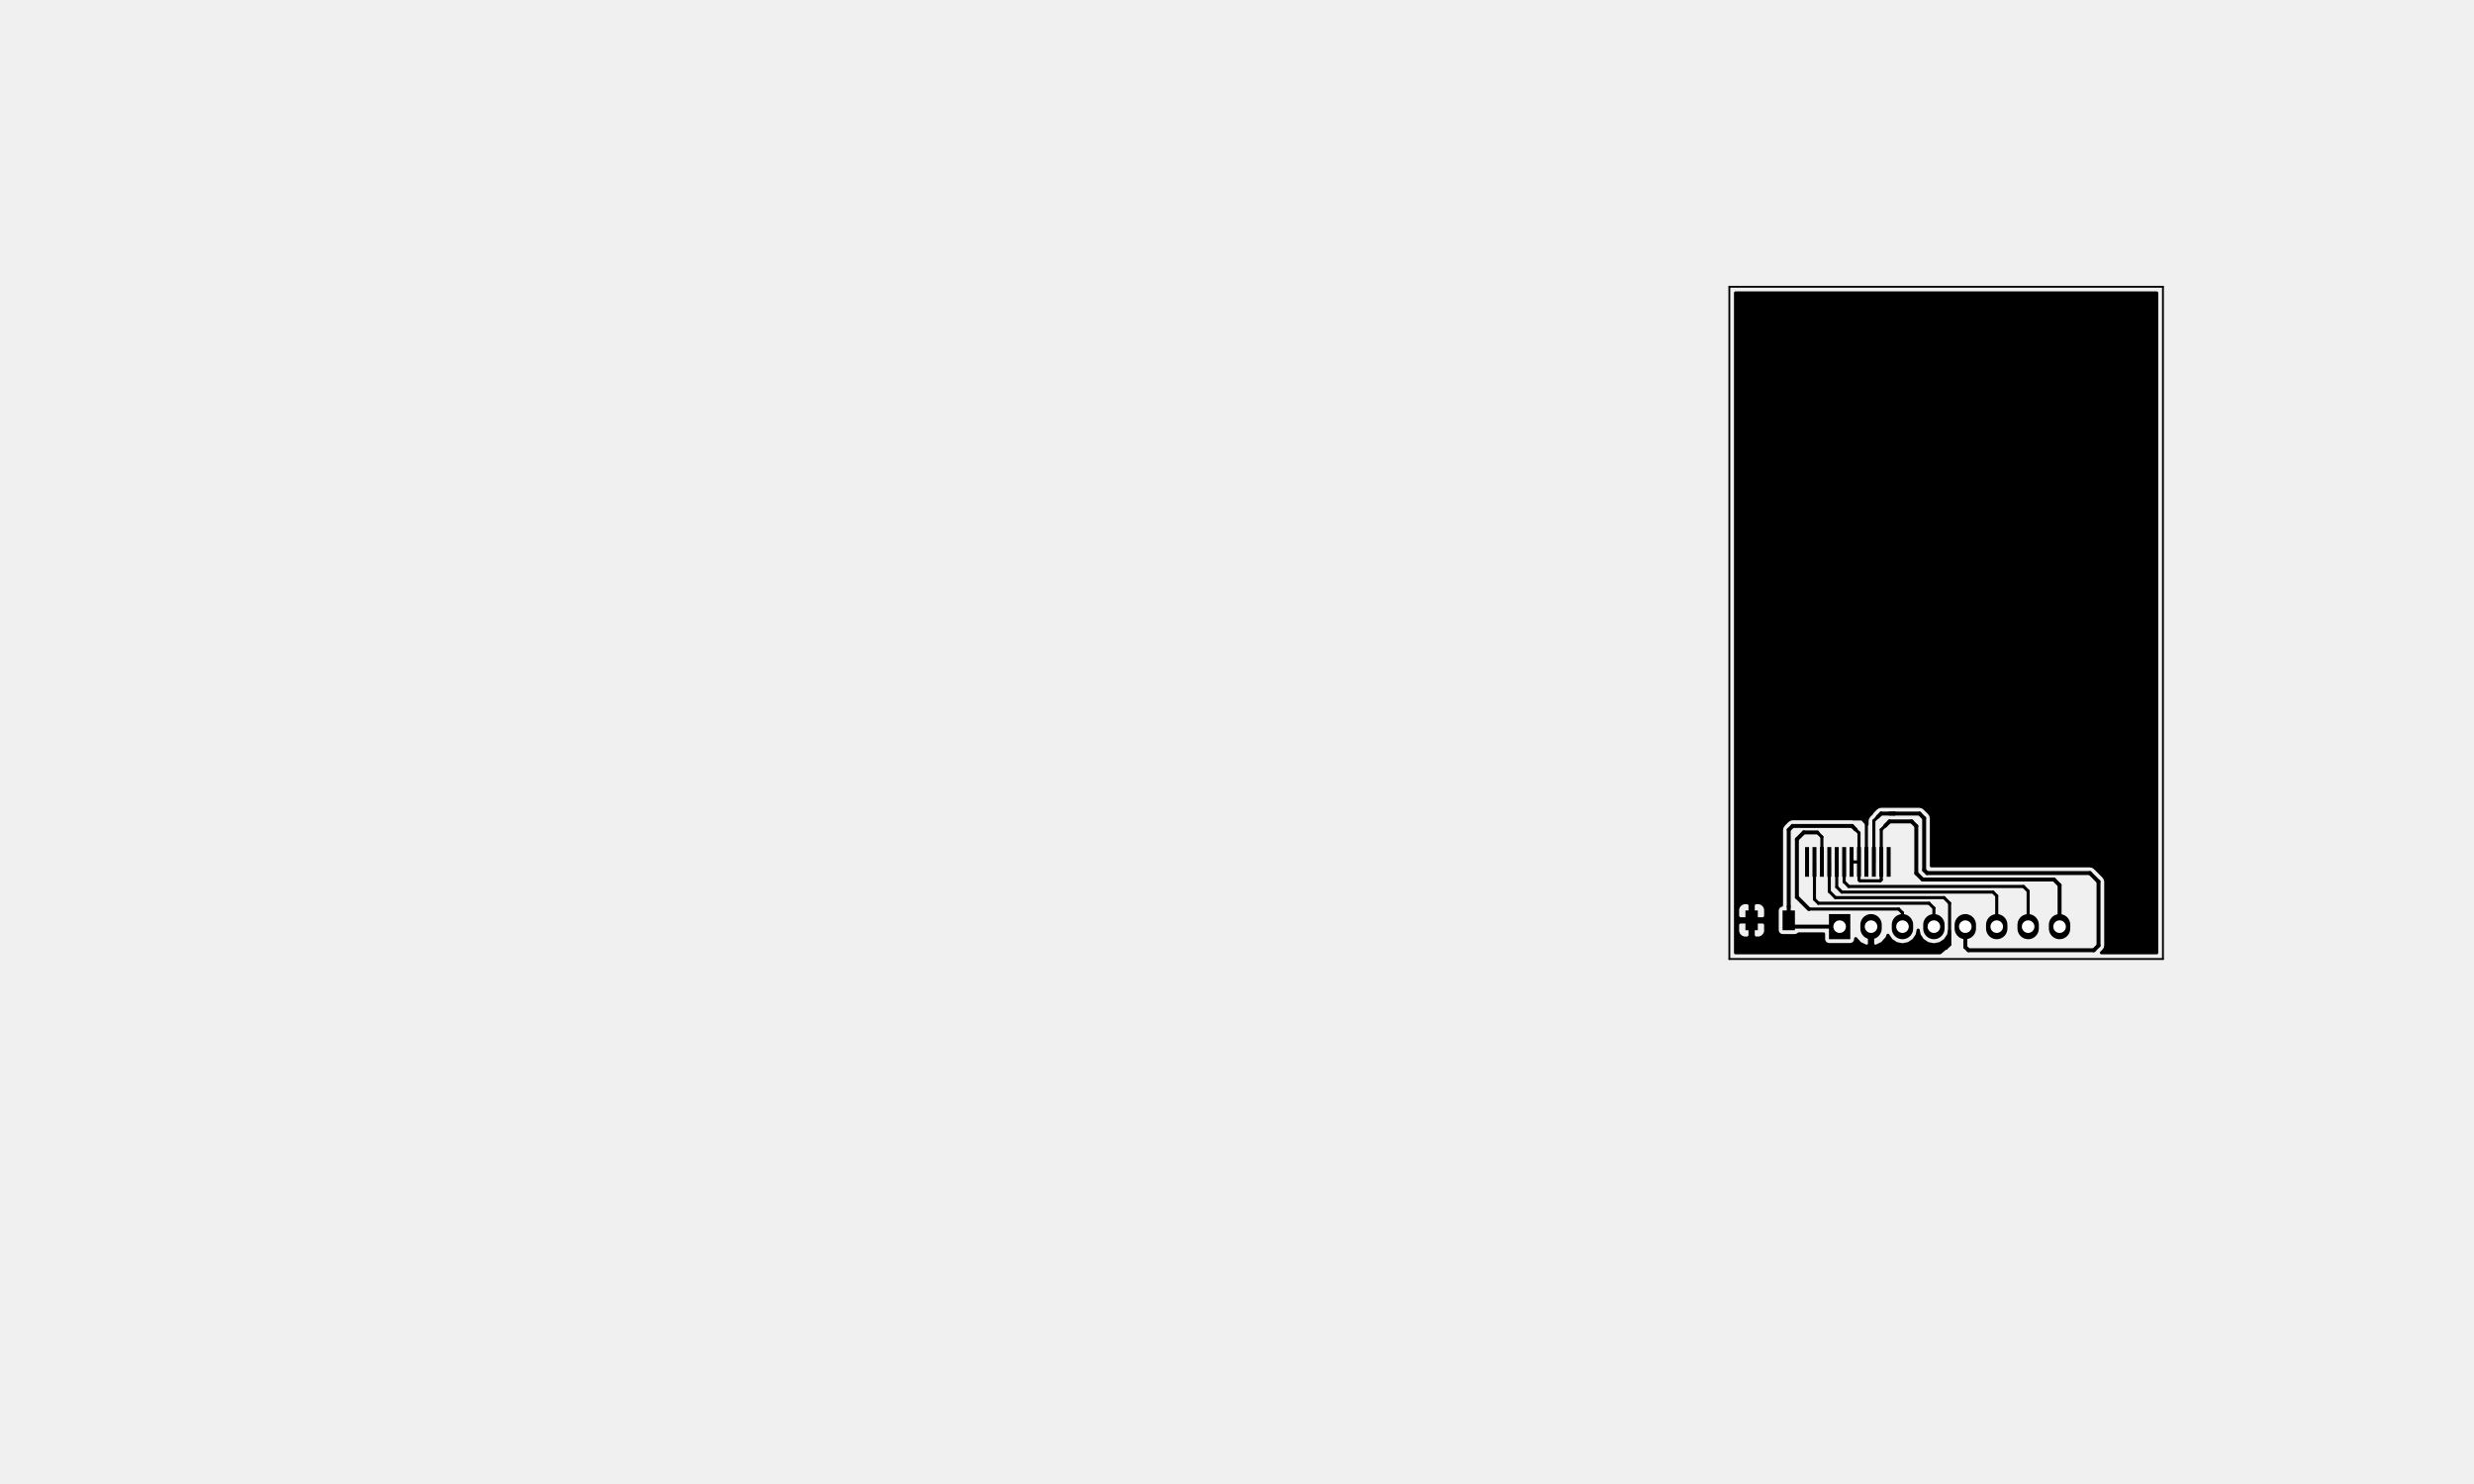
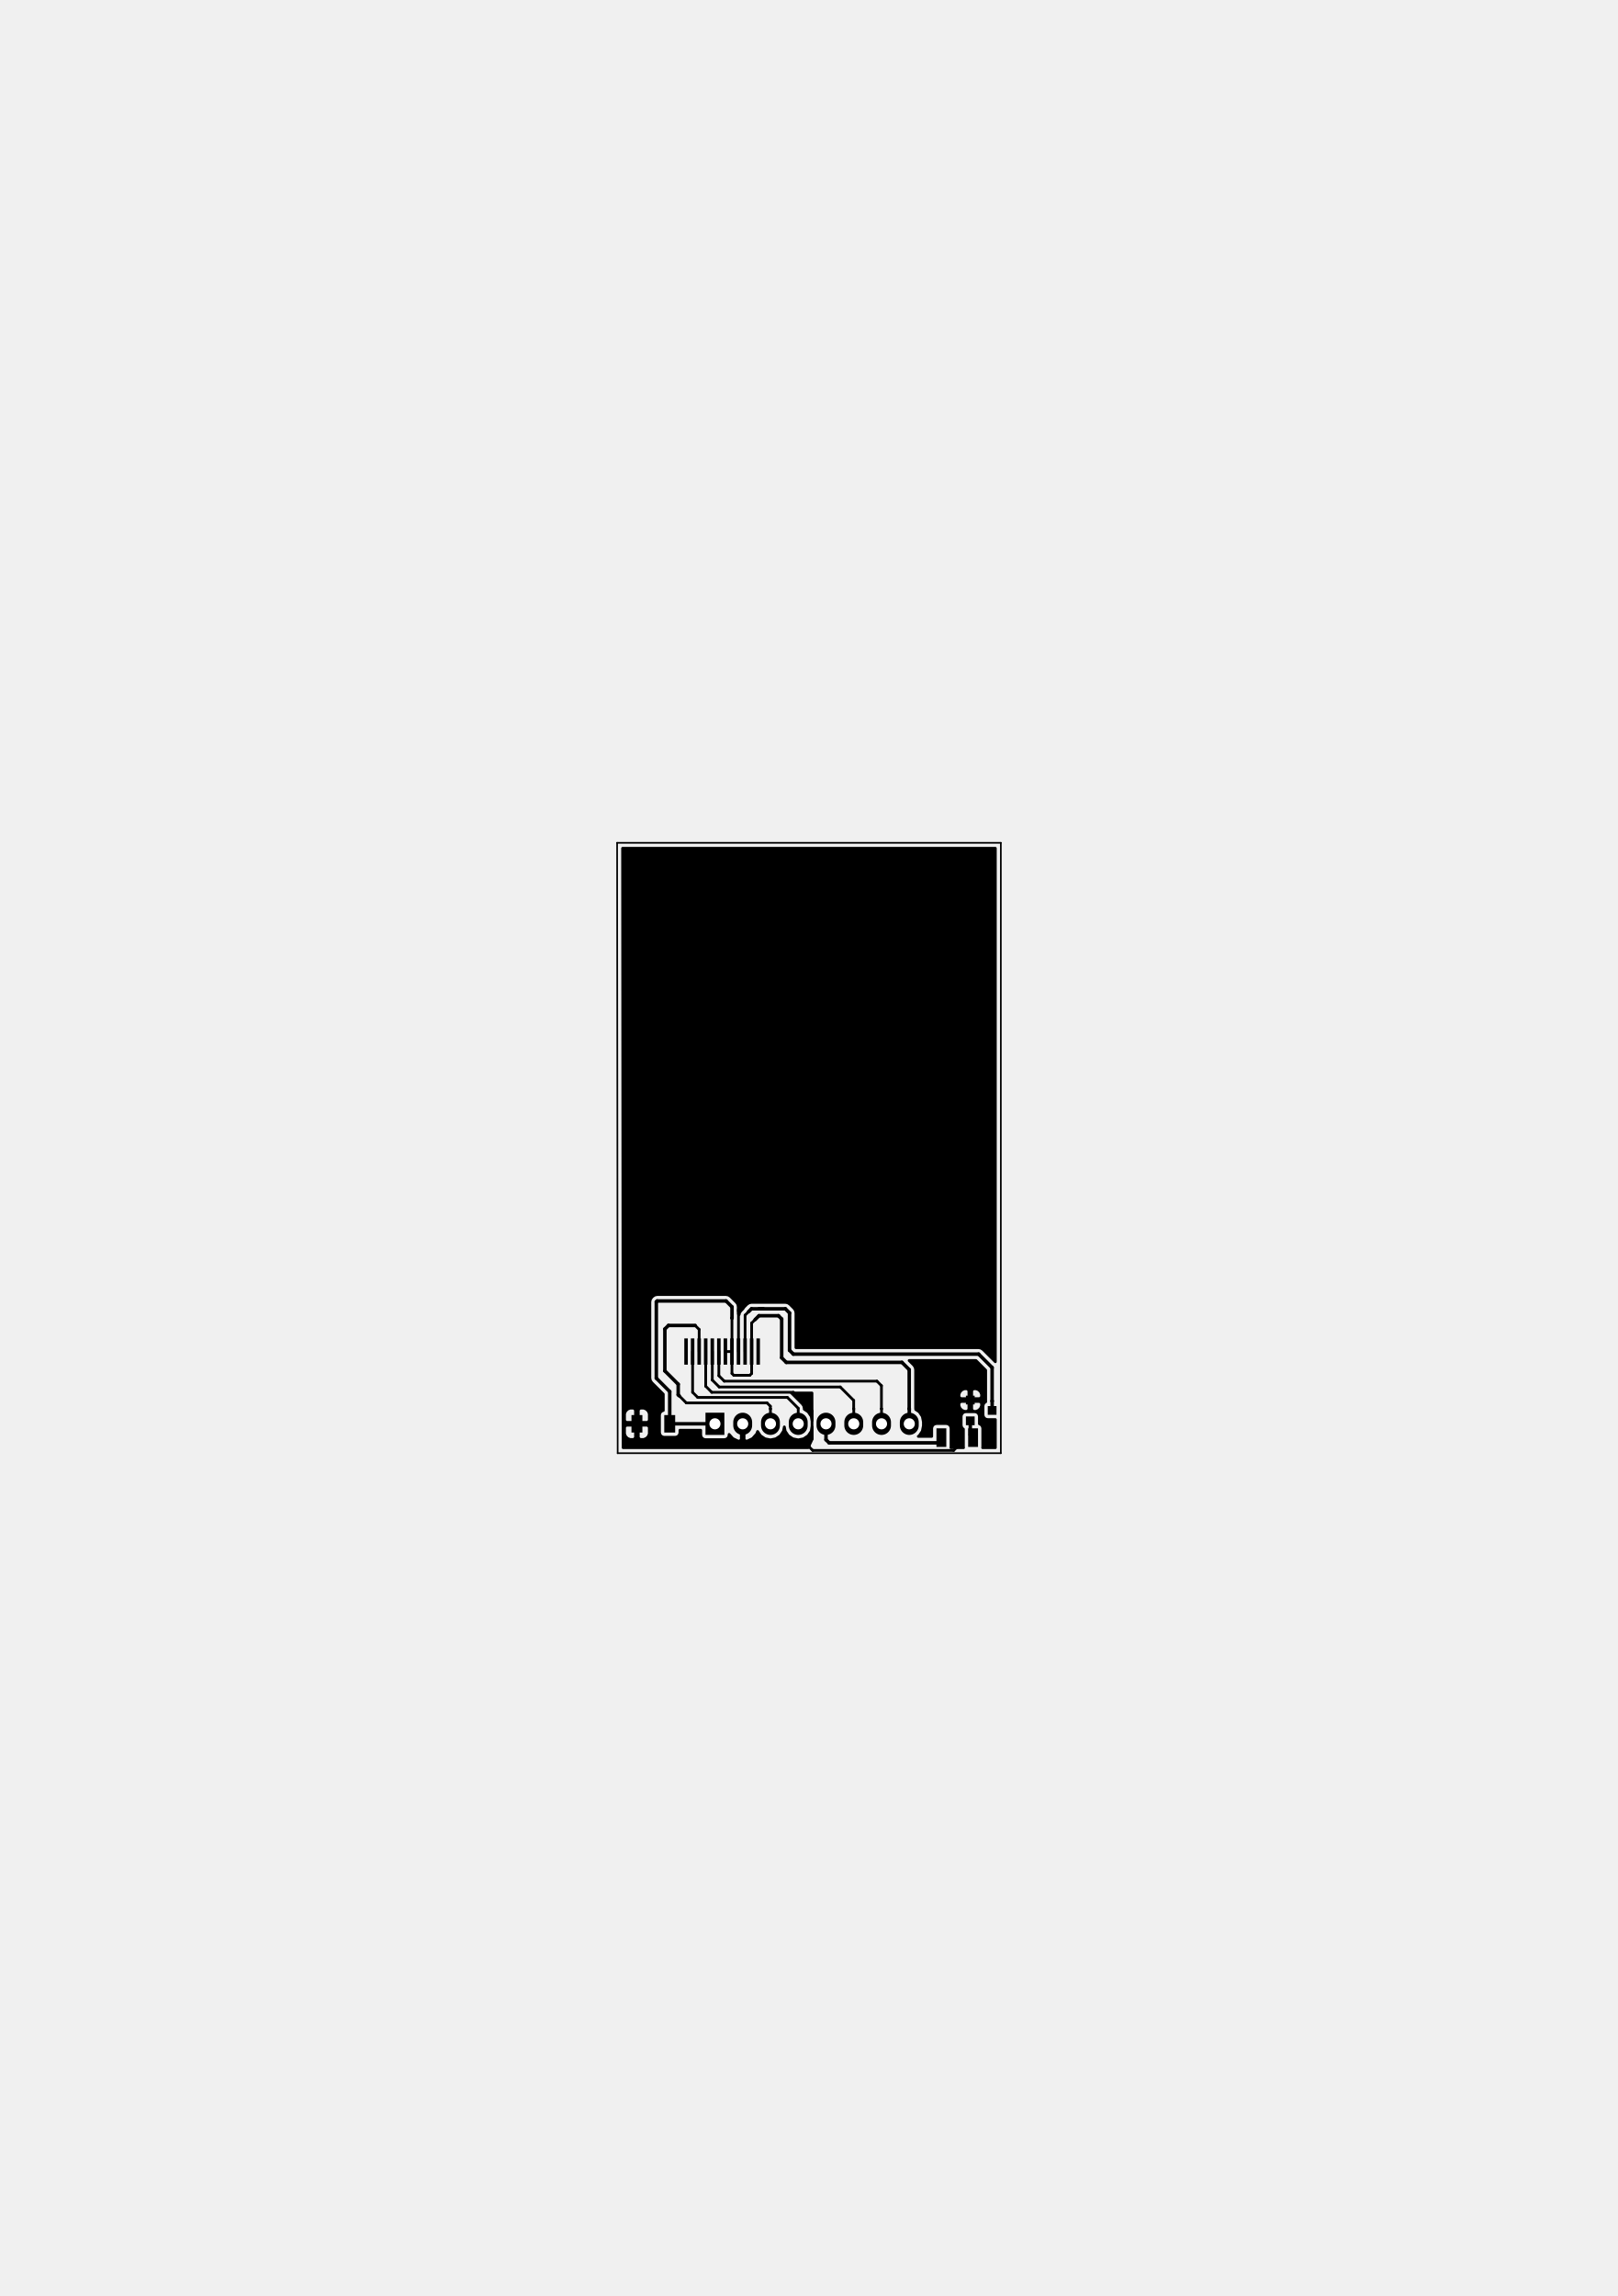
- <svg xmlns="http://www.w3.org/2000/svg" version="1.1" width="20cm" height="11.999cm" viewBox="0 0 78740 47240 ">
-   <g style="fill:#000000; fill-opacity:1;stroke:#000000; stroke-opacity:1; stroke-linecap:round; stroke-linejoin:round; " transform="translate(0 0) scale(1 1)">
- </g>
-   <g style="fill:#000000; fill-opacity:0.0;  stroke:#000000; stroke-width:-0; stroke-opacity:1;  stroke-linecap:round; stroke-linejoin:round;">
- </g>
-   <g style="fill:#000000; fill-opacity:0.0;  stroke:#000000; stroke-width:59.055; stroke-opacity:1;  stroke-linecap:round; stroke-linejoin:round;">
-     <path d="M55040 9130 L55040 30530 " />
-     <path d="M68840 9130 L55040 9130 " />
-     <path d="M68840 30530 L68840 9130 " />
-     <path d="M55040 30530 L68840 30530 " />
-   </g>
-   <g style="fill:#000000; fill-opacity:0.0;  stroke:#000000; stroke-width:0; stroke-opacity:1;  stroke-linecap:round; stroke-linejoin:round;">
- </g>
-   <g style="fill:#000000; fill-opacity:1.0;  stroke:#000000; stroke-width:0; stroke-opacity:1;  stroke-linecap:round; stroke-linejoin:round;">
-     <polyline style="fill-rule:evenodd;" points="57450,26967 57450,27912 57576,27912 57576,26967 57450,26967 " />
-     <polyline style="fill-rule:evenodd;" points="57686,26967 57686,27912 57812,27912 57812,26967 57686,26967 " />
-     <polyline style="fill-rule:evenodd;" points="57922,26967 57922,27912 58048,27912 58048,26967 57922,26967 " />
-     <polyline style="fill-rule:evenodd;" points="58158,26967 58158,27912 58284,27912 58284,26967 58158,26967 " />
-     <polyline style="fill-rule:evenodd;" points="58395,26967 58395,27912 58521,27912 58521,26967 58395,26967 " />
-     <polyline style="fill-rule:evenodd;" points="58631,26967 58631,27912 58757,27912 58757,26967 58631,26967 " />
-     <polyline style="fill-rule:evenodd;" points="58867,26967 58867,27912 58993,27912 58993,26967 58867,26967 " />
-     <polyline style="fill-rule:evenodd;" points="59103,26967 59103,27912 59229,27912 59229,26967 59103,26967 " />
-     <polyline style="fill-rule:evenodd;" points="59339,26967 59339,27912 59465,27912 59465,26967 59339,26967 " />
-     <polyline style="fill-rule:evenodd;" points="59576,26967 59576,27912 59702,27912 59702,26967 59576,26967 " />
-     <polyline style="fill-rule:evenodd;" points="59812,26967 59812,27912 59938,27912 59938,26967 59812,26967 " />
-     <polyline style="fill-rule:evenodd;" points="60048,26967 60048,27912 60174,27912 60174,26967 60048,26967 " />
-     <polyline style="fill-rule:evenodd;" points="57127,29614 57127,28985 56733,28985 56733,29614 57127,29614 " />
-     <polyline style="fill-rule:evenodd;" points="55946,29614 55946,28985 55552,28985 55552,29614 55946,29614 " />
-     <polyline style="fill-rule:evenodd;" points="58210,29900 58890,29900 58890,29100 58210,29100 58210,29900 " />
-   </g>
-   <g style="fill:#000000; fill-opacity:1.0;  stroke:#000000; stroke-width:680; stroke-opacity:1;  stroke-linecap:round; stroke-linejoin:round;">
- </g>
-   <g style="fill:#000000; fill-opacity:0.0;  stroke:#000000; stroke-width:680; stroke-opacity:1;  stroke-linecap:round; stroke-linejoin:round;">
-     <path d="M59550 29560 L59550 29440 " />
-     <path d="M60550 29560 L60550 29440 " />
-     <path d="M61550 29560 L61550 29440 " />
-     <path d="M62550 29560 L62550 29440 " />
-     <path d="M63550 29560 L63550 29440 " />
-     <path d="M64550 29560 L64550 29440 " />
-     <path d="M65550 29560 L65550 29440 " />
-   </g>
-   <g style="fill:#000000; fill-opacity:0.0;  stroke:#000000; stroke-width:98.425; stroke-opacity:1;  stroke-linecap:round; stroke-linejoin:round;">
-     <path d="M58930 27440 L59166 27440 " />
-     <path d="M59166 27440 L59166 28010 " />
-     <path d="M59166 28010 L59196 28040 " />
-     <path d="M59196 28040 L59845 28040 " />
-     <path d="M59845 28040 L59875 28010 " />
-     <path d="M59875 28010 L59875 27440 " />
-     <path d="M59166 27440 L59166 26516 " />
-     <path d="M59166 26516 L59056 26406 " />
-     <path d="M59875 27440 L59875 26414 " />
-     <path d="M59875 26414 L60001 26288 " />
-   </g>
-   <g style="fill:#000000; fill-opacity:0.0;  stroke:#000000; stroke-width:125.984; stroke-opacity:1;  stroke-linecap:round; stroke-linejoin:round;">
-     <path d="M58945 26295 L57054 26295 " />
-     <path d="M59056 26406 L58945 26295 " />
-     <path d="M57054 26295 L56930 26419 " />
-     <path d="M56930 26419 L56930 28859 " />
-     <path d="M56930 28859 L56930 29300 " />
-     <path d="M58550 29500 L56950 29500 " />
-     <path d="M56950 29500 L56930 29480 " />
-     <path d="M56930 29480 L56930 29300 " />
-     <path d="M56930 29300 L56930 29300 " />
-     <path d="M65550 29500 L65550 28180 " />
-     <path d="M65550 28180 L65370 28000 " />
-     <path d="M65370 28000 L61190 28000 " />
-     <path d="M60990 26300 L60840 26150 " />
-     <path d="M61190 28000 L60990 27800 " />
-     <path d="M60990 27800 L60990 26300 " />
-     <path d="M60840 26150 L60140 26150 " />
-     <path d="M60140 26150 L60001 26288 " />
-   </g>
-   <g style="fill:#000000; fill-opacity:0.0;  stroke:#000000; stroke-width:98.425; stroke-opacity:1;  stroke-linecap:round; stroke-linejoin:round;">
-     <path d="M58221 27440 L58221 28381 " />
-     <path d="M61872 28577 L62050 28755 " />
-     <path d="M58221 28381 L58417 28577 " />
-     <path d="M58417 28577 L61872 28577 " />
-     <path d="M62050 28755 L62050 30070 " />
-     <path d="M62050 30070 L61940 30180 " />
-     <path d="M61940 30180 L61500 30180 " />
-     <path d="M59402 26132 L59190 25920 " />
-     <path d="M59402 27440 L59402 26132 " />
-     <path d="M57749 27440 L57749 28629 " />
-     <path d="M57749 28629 L57875 28755 " />
-     <path d="M57875 28755 L61395 28755 " />
-     <path d="M61550 28910 L61550 29500 " />
-     <path d="M61395 28755 L61550 28910 " />
-   </g>
-   <g style="fill:#000000; fill-opacity:0.0;  stroke:#000000; stroke-width:125.984; stroke-opacity:1;  stroke-linecap:round; stroke-linejoin:round;">
-     <path d="M57570 28940 L57190 28560 " />
-     <path d="M57190 28560 L57190 26720 " />
-     <path d="M57190 26720 L57410 26500 " />
-     <path d="M57410 26500 L57840 26500 " />
-   </g>
-   <g style="fill:#000000; fill-opacity:0.0;  stroke:#000000; stroke-width:98.425; stroke-opacity:1;  stroke-linecap:round; stroke-linejoin:round;">
-     <path d="M57985 27440 L57985 26645 " />
-     <path d="M57985 26645 L57840 26500 " />
-     <path d="M60550 29500 L60550 29060 " />
-     <path d="M60550 29060 L60430 28940 " />
-     <path d="M60430 28940 L57570 28940 " />
-     <path d="M58458 27440 L58458 28238 " />
-     <path d="M58458 28238 L58620 28400 " />
-     <path d="M63550 28520 L63550 29500 " />
-     <path d="M58620 28400 L63430 28400 " />
-     <path d="M63430 28400 L63550 28520 " />
-     <path d="M58694 27440 L58694 28074 " />
-     <path d="M58694 28074 L58842 28222 " />
-     <path d="M58842 28222 L64402 28222 " />
-     <path d="M64402 28222 L64550 28370 " />
-     <path d="M64550 28370 L64550 29500 " />
-     <path d="M59639 27440 L59639 26130 " />
-     <path d="M59639 26130 L59765 26004 " />
-   </g>
-   <g style="fill:#000000; fill-opacity:0.0;  stroke:#000000; stroke-width:125.984; stroke-opacity:1;  stroke-linecap:round; stroke-linejoin:round;">
-     <path d="M62550 29500 L62550 30150 " />
-     <path d="M61240 27700 L61240 26050 " />
-     <path d="M62550 30150 L62650 30250 " />
-     <path d="M66790 28070 L66515 27795 " />
-     <path d="M62650 30250 L66640 30250 " />
-     <path d="M66790 30100 L66790 28070 " />
-     <path d="M66640 30250 L66790 30100 " />
-     <path d="M61090 25900 L60290 25900 " />
-     <path d="M66515 27795 L61335 27795 " />
-     <path d="M61335 27795 L61240 27700 " />
-     <path d="M61240 26050 L61090 25900 " />
-     <path d="M59870 25900 L60290 25900 " />
-     <path d="M59765 26004 L59870 25900 " />
-     <path d="M60290 25900 L60140 25900 " />
-   </g>
-   <g style="fill:#000000; fill-opacity:1.0;  stroke:#000000; stroke-width:100; stroke-opacity:1;  stroke-linecap:round; stroke-linejoin:round;">
-     <polyline style="fill-rule:evenodd;" points="55237,30332 61743,30332 62049,30076 62045,29634 62019,29765 61909,29930 61744,30040 61550,30079 61355,30040 61190,29930 61080,29765 61050,29611 61019,29765 60909,29930 60744,30040 60550,30079 60355,30040 60190,29930 60087,29776 60058,29859 59905,30031 59697,30131 59691,30132 59600,30085 59600,29550 59607,29550 59607,29450 59600,29450 59600,29442 59500,29442 59500,29450 59492,29450 59492,29550 59500,29550 59500,30085 59408,30132 59402,30131 59194,30031 59061,29882 59061,29900 59049,29962 59012,30019 58956,30057 58890,30071 58210,30071 58147,30059 58090,30022 58052,29966 58038,29900 58038,29731 57252,29731 57250,29734 57194,29772 57127,29786 56733,29786 56671,29774 56614,29737 56575,29681 56562,29614 56562,29412 56196,29412 56196,29664 56158,29756 56087,29826 55996,29864 55861,29864 55799,29802 55799,29350 55699,29350 55699,29802 55636,29864 55502,29864 55410,29826 55340,29756 55302,29664 55302,29412 55365,29350 55699,29350 55799,29350 56133,29350 56196,29412 56562,29412 56562,28985 56571,28935 56196,28935 56196,29187 56133,29250 55799,29250 55799,28797 55699,28797 55699,29250 55365,29250 55302,29187 55302,28935 55340,28843 55410,28773 55502,28735 55636,28735 55699,28797 55799,28797 55861,28735 55996,28735 56087,28773 56158,28843 56196,28935 56571,28935 56574,28922 56610,28865 56667,28827 56699,28820 56699,26419 56699,26419 56717,26331 56725,26318 56767,26256 56767,26256 56891,26131 56966,26081 57054,26064 58945,26064 58974,26070 59244,26070 59264,26074 59280,26086 59421,26239 59421,26130 59438,26047 59485,25977 59562,25900 59601,25841 59706,25736 59781,25686 59870,25668 61090,25668 61178,25686 61253,25736 61253,25736 61403,25886 61453,25961 61471,26050 61471,27564 66515,27564 66515,27564 66603,27581 66678,27631 66953,27906 67003,27981 67021,28070 67021,30100 67003,30188 66953,30263 66884,30332 68642,30332 68642,9327 55237,9327 55237,30332 " />
-   </g>
-   <g style="fill:#FFFFFF; fill-opacity:1.0;  stroke:#FFFFFF; stroke-width:100; stroke-opacity:1;  stroke-linecap:round; stroke-linejoin:round;">
- </g>
-   <g style="fill:#FFFFFF; fill-opacity:1.0;  stroke:#FFFFFF; stroke-width:0; stroke-opacity:1;  stroke-linecap:round; stroke-linejoin:round;">
-     <circle cx="58550" cy="29500" r="200" />
-   </g>
-   <g style="fill:#FFFFFF; fill-opacity:1.0;  stroke:#FFFFFF; stroke-width:39.37; stroke-opacity:1;  stroke-linecap:round; stroke-linejoin:round;">
- </g>
-   <g style="fill:#FFFFFF; fill-opacity:1.0;  stroke:#FFFFFF; stroke-width:0; stroke-opacity:1;  stroke-linecap:round; stroke-linejoin:round;">
-     <circle cx="59550" cy="29500" r="200" />
-   </g>
-   <g style="fill:#FFFFFF; fill-opacity:1.0;  stroke:#FFFFFF; stroke-width:39.37; stroke-opacity:1;  stroke-linecap:round; stroke-linejoin:round;">
- </g>
-   <g style="fill:#FFFFFF; fill-opacity:1.0;  stroke:#FFFFFF; stroke-width:0; stroke-opacity:1;  stroke-linecap:round; stroke-linejoin:round;">
-     <circle cx="60550" cy="29500" r="200" />
-   </g>
-   <g style="fill:#FFFFFF; fill-opacity:1.0;  stroke:#FFFFFF; stroke-width:39.37; stroke-opacity:1;  stroke-linecap:round; stroke-linejoin:round;">
- </g>
-   <g style="fill:#FFFFFF; fill-opacity:1.0;  stroke:#FFFFFF; stroke-width:0; stroke-opacity:1;  stroke-linecap:round; stroke-linejoin:round;">
-     <circle cx="61550" cy="29500" r="200" />
-   </g>
-   <g style="fill:#FFFFFF; fill-opacity:1.0;  stroke:#FFFFFF; stroke-width:39.37; stroke-opacity:1;  stroke-linecap:round; stroke-linejoin:round;">
- </g>
-   <g style="fill:#FFFFFF; fill-opacity:1.0;  stroke:#FFFFFF; stroke-width:0; stroke-opacity:1;  stroke-linecap:round; stroke-linejoin:round;">
-     <circle cx="62550" cy="29500" r="200" />
-   </g>
-   <g style="fill:#FFFFFF; fill-opacity:1.0;  stroke:#FFFFFF; stroke-width:39.37; stroke-opacity:1;  stroke-linecap:round; stroke-linejoin:round;">
- </g>
-   <g style="fill:#FFFFFF; fill-opacity:1.0;  stroke:#FFFFFF; stroke-width:0; stroke-opacity:1;  stroke-linecap:round; stroke-linejoin:round;">
-     <circle cx="63550" cy="29500" r="200" />
-   </g>
-   <g style="fill:#FFFFFF; fill-opacity:1.0;  stroke:#FFFFFF; stroke-width:39.37; stroke-opacity:1;  stroke-linecap:round; stroke-linejoin:round;">
- </g>
-   <g style="fill:#FFFFFF; fill-opacity:1.0;  stroke:#FFFFFF; stroke-width:0; stroke-opacity:1;  stroke-linecap:round; stroke-linejoin:round;">
-     <circle cx="64550" cy="29500" r="200" />
-   </g>
-   <g style="fill:#FFFFFF; fill-opacity:1.0;  stroke:#FFFFFF; stroke-width:39.37; stroke-opacity:1;  stroke-linecap:round; stroke-linejoin:round;">
- </g>
-   <g style="fill:#FFFFFF; fill-opacity:1.0;  stroke:#FFFFFF; stroke-width:0; stroke-opacity:1;  stroke-linecap:round; stroke-linejoin:round;">
-     <circle cx="65550" cy="29500" r="200" />
-   </g>
-   <g style="fill:#FFFFFF; fill-opacity:1.0;  stroke:#FFFFFF; stroke-width:39.37; stroke-opacity:1;  stroke-linecap:round; stroke-linejoin:round;">
- </g>
-   <g style="fill:#000000; fill-opacity:1.0;  stroke:#000000; stroke-width:39.37; stroke-opacity:1;  stroke-linecap:round; stroke-linejoin:round;">
- </g>
+ <svg xmlns="http://www.w3.org/2000/svg" version="1.1" width="14.801cm" height="21.001cm" viewBox="0 0 58270 82680 " id="svg2">
+   <defs id="defs396" />
+   <g style="fill:#000000; fill-opacity:1;stroke:#000000; stroke-opacity:1; stroke-linecap:round; stroke-linejoin:round; " transform="translate(0 0) scale(1 1)" id="g8" />
+   <g style="fill:#000000; fill-opacity:0.0;  stroke:#000000; stroke-width:-0; stroke-opacity:1;  stroke-linecap:round; stroke-linejoin:round;" id="g10" />
+   <g style="fill:#000000;fill-opacity:0;stroke:#000000;stroke-width:59.055;stroke-linecap:round;stroke-linejoin:round;stroke-opacity:1" id="g12" transform="translate(-625,2830.001)">
+     <path d="m 22850,27520 20,21980" id="path14" />
+     <path d="m 36670,27520 -13820,0" id="path16" />
+     <path d="m 36670,49500 0,-21980" id="path18" />
+     <path d="m 22870,49500 13800,0" id="path20" />
+   </g>
+   <g style="fill:#000000; fill-opacity:0.0;  stroke:#000000; stroke-width:0; stroke-opacity:1;  stroke-linecap:round; stroke-linejoin:round;" id="g22" />
+   <g style="fill:#000000;fill-opacity:1;stroke:#000000;stroke-width:0;stroke-linecap:round;stroke-linejoin:round;stroke-opacity:1" id="g24" transform="translate(-625,2830.001)">
+     <polyline style="fill-rule:evenodd" points="24941,48756 24941,48127 24548,48127 24548,48756 24941,48756 " id="polyline26" />
+     <polyline style="fill-rule:evenodd" points="23760,48756 23760,48127 23367,48127 23367,48756 23760,48756 " id="polyline28" />
+     <polyline style="fill-rule:evenodd" points="26033,48842 26713,48842 26713,48042 26033,48042 26033,48842 " id="polyline30" />
+   </g>
+   <g style="fill:#000000; fill-opacity:1.0;  stroke:#000000; stroke-width:680; stroke-opacity:1;  stroke-linecap:round; stroke-linejoin:round;" id="g32" />
+   <g style="fill:#000000;fill-opacity:0;stroke:#000000;stroke-width:680;stroke-linecap:round;stroke-linejoin:round;stroke-opacity:1" id="g34" transform="translate(-625,2830.001)">
+     <path d="m 27373,48502 0,-120" id="path36" />
+     <path d="m 28373,48502 0,-120" id="path38" />
+     <path d="m 29373,48502 0,-120" id="path40" />
+     <path d="m 30373,48502 0,-120" id="path42" />
+     <path d="m 31373,48502 0,-120" id="path44" />
+     <path d="m 32373,48502 0,-120" id="path46" />
+     <path d="m 33373,48502 0,-120" id="path48" />
+   </g>
+   <g style="fill:#000000; fill-opacity:0.0;  stroke:#000000; stroke-width:0; stroke-opacity:1;  stroke-linecap:round; stroke-linejoin:round;" id="g50" />
+   <g style="fill:#000000;fill-opacity:1;stroke:#000000;stroke-width:0;stroke-linecap:round;stroke-linejoin:round;stroke-opacity:1" id="g52" transform="translate(-625,2830.001)">
+     <polyline style="fill-rule:evenodd" points="25270,45367 25270,46312 25396,46312 25396,45367 25270,45367 " id="polyline54" />
+     <polyline style="fill-rule:evenodd" points="25506,45367 25506,46312 25632,46312 25632,45367 25506,45367 " id="polyline56" />
+     <polyline style="fill-rule:evenodd" points="25742,45367 25742,46312 25868,46312 25868,45367 25742,45367 " id="polyline58" />
+     <polyline style="fill-rule:evenodd" points="25978,45367 25978,46312 26104,46312 26104,45367 25978,45367 " id="polyline60" />
+     <polyline style="fill-rule:evenodd" points="26215,45367 26215,46312 26341,46312 26341,45367 26215,45367 " id="polyline62" />
+     <polyline style="fill-rule:evenodd" points="26451,45367 26451,46312 26577,46312 26577,45367 26451,45367 " id="polyline64" />
+     <polyline style="fill-rule:evenodd" points="26687,45367 26687,46312 26813,46312 26813,45367 26687,45367 " id="polyline66" />
+     <polyline style="fill-rule:evenodd" points="26923,45367 26923,46312 27049,46312 27049,45367 26923,45367 " id="polyline68" />
+     <polyline style="fill-rule:evenodd" points="27159,45367 27159,46312 27285,46312 27285,45367 27159,45367 " id="polyline70" />
+     <polyline style="fill-rule:evenodd" points="27396,45367 27396,46312 27522,46312 27522,45367 27396,45367 " id="polyline72" />
+     <polyline style="fill-rule:evenodd" points="27632,45367 27632,46312 27758,46312 27758,45367 27632,45367 " id="polyline74" />
+     <polyline style="fill-rule:evenodd" points="27868,45367 27868,46312 27994,46312 27994,45367 27868,45367 " id="polyline76" />
+     <polyline style="fill-rule:evenodd" points="35412,48492 35727,48492 35727,48177 35412,48177 35412,48492 " id="polyline78" />
+     <polyline style="fill-rule:evenodd" points="35412,47744 35727,47744 35727,47429 35412,47429 35412,47744 " id="polyline80" />
+     <polyline style="fill-rule:evenodd" points="36199,48118 36514,48118 36514,47803 36199,47803 36199,48118 " id="polyline82" />
+     <polyline style="fill-rule:evenodd" points="35848,49274 35848,48605 35493,48605 35493,49274 35848,49274 " id="polyline84" />
+     <polyline style="fill-rule:evenodd" points="34706,49274 34706,48605 34351,48605 34351,49274 34706,49274 " id="polyline86" />
+   </g>
+   <g style="fill:#000000; fill-opacity:1.0;  stroke:#000000; stroke-width:125.984; stroke-opacity:1;  stroke-linecap:round; stroke-linejoin:round;" id="g88" />
+   <g style="fill:#000000;fill-opacity:0;stroke:#000000;stroke-width:125.984;stroke-linecap:round;stroke-linejoin:round;stroke-opacity:1" id="g90" transform="translate(-625,2830.001)">
+     <path d="m 24745,48442 0,-1160" id="path92" />
+     <path d="m 24745,47282 -483,-483" id="path94" />
+     <path d="m 24262,46799 0,-2749" id="path96" />
+     <path d="m 24262,44050 31,-31" id="path98" />
+     <path d="m 24293,44019 2481,0" id="path100" />
+     <path d="m 26774,44019 214,214" id="path102" />
+     <path d="m 26988,44233 0,399" id="path104" />
+     <path d="m 26988,44632 -2,1" id="path106" />
+   </g>
+   <g style="fill:#000000;fill-opacity:0;stroke:#000000;stroke-width:98.425;stroke-linecap:round;stroke-linejoin:round;stroke-opacity:1" id="g108" transform="translate(-625,2830.001)">
+     <path d="m 26986,45840 0,-1207" id="path110" />
+     <path d="m 26986,45840 0,789" id="path112" />
+     <path d="m 26986,46629 66,66" id="path114" />
+     <path d="m 27052,46695 579,0" id="path116" />
+     <path d="m 27631,46695 64,-65" id="path118" />
+     <path d="m 27695,46630 0,-790" id="path120" />
+   </g>
+   <g style="fill:#000000;fill-opacity:0;stroke:#000000;stroke-width:125.984;stroke-linecap:round;stroke-linejoin:round;stroke-opacity:1" id="g122" transform="translate(-625,2830.001)">
+     <path d="m 33370,47900 3,3" id="path124" />
+     <path d="m 33373,47903 0,539" id="path126" />
+     <path d="m 26373,48442 -1628,0" id="path128" />
+     <path d="m 33370,47900 0,-1408" id="path130" />
+     <path d="m 33370,46492 -262,-262" id="path132" />
+     <path d="m 33108,46230 -4165,0" id="path134" />
+     <path d="m 27960,44550 -139,138" id="path136" />
+     <path d="m 28943,46230 -166,-166" id="path138" />
+     <path d="m 28777,46064 0,-1397" id="path140" />
+     <path d="m 28777,44667 -117,-117" id="path142" />
+     <path d="m 28660,44550 -700,0" id="path144" />
+   </g>
+   <g style="fill:#000000;fill-opacity:0;stroke:#000000;stroke-width:98.425;stroke-linecap:round;stroke-linejoin:round;stroke-opacity:1" id="g146" transform="translate(-625,2830.001)">
+     <path d="m 26750,45840 236,0" id="path148" />
+     <path d="m 27695,45840 0,-1026" id="path150" />
+     <path d="m 27695,44814 126,-126" id="path152" />
+   </g>
+   <g style="fill:#000000;fill-opacity:0;stroke:#000000;stroke-width:125.984;stroke-linecap:round;stroke-linejoin:round;stroke-opacity:1" id="g154" transform="translate(-625,2830.001)">
+     <path d="m 35570,47586 -629,0" id="path156" />
+     <path d="m 34941,47586 -96,97" id="path158" />
+     <path d="m 34845,47683 0,38" id="path160" />
+   </g>
+   <g style="fill:#000000;fill-opacity:0;stroke:#000000;stroke-width:98.425;stroke-linecap:round;stroke-linejoin:round;stroke-opacity:1" id="g162" transform="translate(-625,2830.001)">
+     <path d="m 34845,47975 0,-254" id="path164" />
+     <path d="m 26041,45840 0,1249" id="path166" />
+     <path d="m 26041,47089 218,218" id="path168" />
+     <path d="m 29194,47307 676,676" id="path170" />
+     <path d="m 26259,47307 2935,0" id="path172" />
+     <path d="m 29870,47983 0,989" id="path174" />
+     <path d="m 29870,48972 -103,103" id="path176" />
+     <path d="m 29767,49075 0,197" id="path178" />
+     <path d="m 29767,49272 128,128" id="path180" />
+     <path d="m 29895,49400 5075,0" id="path182" />
+     <path d="m 34970,49400 225,-225" id="path184" />
+     <path d="m 35195,49175 0,-850" id="path186" />
+     <path d="m 35195,48325 -350,-350" id="path188" />
+     <path d="m 27222,44382 0,-67" id="path190" />
+     <path d="m 27222,45840 0,-1458" id="path192" />
+     <path d="m 27222,44382 0,-1231" id="path194" />
+     <path d="m 29767,49075 -2317,0" id="path196" />
+     <path d="m 24208,48604 -162,-162" id="path198" />
+     <path d="m 24046,48442 -483,0" id="path200" />
+     <path d="m 24208,48901 0,-297" id="path202" />
+     <path d="m 24297,48990 -89,-89" id="path204" />
+     <path d="m 25641,48990 -1344,0" id="path206" />
+     <path d="m 25703,48928 -62,62" id="path208" />
+     <path d="m 25724,48928 -21,0" id="path210" />
+     <path d="m 25871,49075 -147,-147" id="path212" />
+     <path d="m 27450,49075 -1579,0" id="path214" />
+     <path d="m 27373,48998 0,-556" id="path216" />
+     <path d="m 27450,49075 -77,-77" id="path218" />
+     <path d="m 25569,45840 0,1467" id="path220" />
+     <path d="m 25569,47307 184,184" id="path222" />
+     <path d="m 25753,47491 3228,0" id="path224" />
+     <path d="m 28981,47491 392,392" id="path226" />
+     <path d="m 29373,47883 0,519" id="path228" />
+   </g>
+   <g style="fill:#000000;fill-opacity:0;stroke:#000000;stroke-width:125.984;stroke-linecap:round;stroke-linejoin:round;stroke-opacity:1" id="g230" transform="translate(-625,2830.001)">
+     <path d="m 25660,44900 -961,0" id="path232" />
+     <path d="m 25050,47017 0,380" id="path234" />
+     <path d="m 24699,44900 -129,129" id="path236" />
+     <path d="m 24570,45029 0,1508" id="path238" />
+     <path d="m 24570,46537 480,480" id="path240" />
+     <path d="m 25050,47397 38,38" id="path242" />
+   </g>
+   <g style="fill:#000000;fill-opacity:0;stroke:#000000;stroke-width:98.425;stroke-linecap:round;stroke-linejoin:round;stroke-opacity:1" id="g244" transform="translate(-625,2830.001)">
+     <path d="m 28373,48442 0,-539" id="path246" />
+     <path d="m 28373,47903 -3,-3" id="path248" />
+     <path d="m 28250,47689 -2908,0" id="path250" />
+     <path d="m 28370,47900 0,-91" id="path252" />
+     <path d="m 28370,47809 -120,-120" id="path254" />
+     <path d="m 25342,47689 -254,-254" id="path256" />
+     <path d="m 25805,45840 0,-795" id="path258" />
+     <path d="m 25805,45045 -145,-145" id="path260" />
+     <path d="m 26278,45840 0,1027" id="path262" />
+     <path d="m 26278,46867 249,249" id="path264" />
+     <path d="m 26527,47116 4360,0" id="path266" />
+     <path d="m 30887,47116 483,483" id="path268" />
+     <path d="m 31370,47599 0,301" id="path270" />
+     <path d="m 31370,47900 3,3" id="path272" />
+     <path d="m 31373,47903 0,539" id="path274" />
+     <path d="m 26514,45840 0,870" id="path276" />
+     <path d="m 26514,46710 196,196" id="path278" />
+     <path d="m 26710,46906 5497,0" id="path280" />
+     <path d="m 32207,46906 163,163" id="path282" />
+     <path d="m 32370,47069 0,831" id="path284" />
+     <path d="m 32370,47900 3,3" id="path286" />
+     <path d="m 32373,47903 0,539" id="path288" />
+   </g>
+   <g style="fill:#000000;fill-opacity:0;stroke:#000000;stroke-width:125.984;stroke-linecap:round;stroke-linejoin:round;stroke-opacity:1" id="g290" transform="translate(-625,2830.001)">
+     <path d="m 30373,48442 0,573" id="path292" />
+     <path d="m 30373,49015 112,112" id="path294" />
+     <path d="m 30485,49127 4109,0" id="path296" />
+     <path d="m 28110,44300 800,0" id="path298" />
+     <path d="m 28910,44300 150,150" id="path300" />
+     <path d="m 36356,47621 1,1" id="path302" />
+     <path d="m 29060,44450 0,1345" id="path304" />
+     <path d="m 29060,45795 137,137" id="path306" />
+     <path d="m 35870,45932 486,486" id="path308" />
+     <path d="m 29197,45932 6673,0" id="path310" />
+     <path d="m 36356,46418 0,1203" id="path312" />
+     <path d="m 36357,47622 0,339" id="path314" />
+   </g>
+   <g style="fill:#000000;fill-opacity:0;stroke:#000000;stroke-width:98.425;stroke-linecap:round;stroke-linejoin:round;stroke-opacity:1" id="g316" transform="translate(-625,2830.001)">
+     <path d="m 27459,45840 0,-1310" id="path318" />
+     <path d="m 27459,44530 126,-126" id="path320" />
+   </g>
+   <g style="fill:#000000;fill-opacity:0;stroke:#000000;stroke-width:125.984;stroke-linecap:round;stroke-linejoin:round;stroke-opacity:1" id="g322" transform="translate(-625,2830.001)">
+     <path d="m 27690,44300 420,0" id="path324" />
+     <path d="m 27585,44404 105,-104" id="path326" />
+     <path d="m 28110,44300 -150,0" id="path328" />
+     <path d="m 35570,48335 0,504" id="path330" />
+     <path d="m 35570,48839 100,101" id="path332" />
+   </g>
+   <g style="fill:#000000;fill-opacity:1;stroke:#000000;stroke-width:100;stroke-linecap:round;stroke-linejoin:round;stroke-opacity:1" id="g334" transform="translate(-625,2830.001)">
+     <polyline style="fill-rule:evenodd" points="33533,46328 33583,46403 33601,46492 33601,47887 33604,47903 33604,47925 33732,48011 33842,48176 33881,48370 33881,48513 33842,48707 33732,48872 33697,48895 34180,48895 34180,48605 34192,48543 34229,48485 34285,48447 34351,48433 34706,48433 34768,48445 34825,48482 34864,48538 34877,48605 34877,49274 34872,49302 35327,49302 35322,49274 35322,48634 35292,48615 35254,48559 35241,48492 35241,48177 35252,48115 35289,48058 35345,48019 35412,48006 35727,48006 35789,48017 35847,48054 35885,48110 35898,48177 35898,48443 35910,48445 35967,48482 36005,48538 36019,48605 36019,49274 36014,49302 36472,49302 36472,48289 36199,48289 36137,48278 36079,48241 36041,48185 36028,48118 36028,47803 36039,47741 36066,47699 35977,47699 35977,47794 35939,47886 35869,47956 35777,47994 35682,47994 35620,47931 35620,47636 35520,47636 35520,47931 35457,47994 35362,47994 35270,47956 35200,47886 35162,47794 35162,47699 35225,47636 35520,47636 35620,47636 35915,47636 35977,47699 36066,47699 36076,47683 36125,47650 36125,47626 36124,47621 36124,47379 35977,47379 35977,47474 35915,47536 35620,47536 35620,47241 35520,47241 35520,47536 35225,47536 35162,47474 35162,47379 35200,47287 35270,47217 35362,47179 35457,47179 35520,47241 35620,47241 35682,47179 35777,47179 35869,47217 35939,47287 35977,47379 36124,47379 36124,46513 35774,46163 33367,46163 33533,46328 " id="polyline336" />
+     <polyline style="fill-rule:evenodd" points="23067,49302 29730,49302 29876,48991 29872,48554 29842,48707 29732,48872 29567,48982 29373,49021 29178,48982 29013,48872 28903,48707 28873,48553 28842,48707 28732,48872 28567,48982 28373,49021 28178,48982 28013,48872 27910,48718 27881,48801 27728,48973 27520,49073 27514,49074 27423,49027 27423,48492 27430,48492 27430,48392 27423,48392 27423,48384 27323,48384 27323,48392 27315,48392 27315,48492 27323,48492 27323,49027 27231,49074 27225,49073 27017,48973 26884,48824 26884,48842 26872,48904 26835,48961 26779,48999 26713,49013 26033,49013 25970,49001 25913,48964 25875,48908 25861,48842 25861,48673 25113,48673 25113,48756 25101,48819 25064,48876 25008,48914 24941,48928 24548,48928 24485,48916 24428,48879 24390,48823 24376,48756 24376,48554 24010,48554 24010,48806 23972,48898 23902,48968 23810,49006 23676,49006 23613,48944 23613,48492 23513,48492 23513,48944 23451,49006 23317,49006 23225,48968 23155,48898 23117,48806 23117,48554 23179,48492 23513,48492 23613,48492 23948,48492 24010,48554 24376,48554 24376,48127 24386,48077 24010,48077 24010,48329 23948,48392 23613,48392 23613,47939 23513,47939 23513,48392 23179,48392 23117,48329 23117,48077 23155,47985 23225,47915 23317,47877 23451,47877 23513,47939 23613,47939 23676,47877 23810,47877 23902,47915 23972,47985 24010,48077 24386,48077 24388,48064 24425,48007 24481,47969 24513,47962 24513,47377 24098,46962 24098,46962 24048,46887 24030,46799 24030,44050 24048,43961 24098,43886 24129,43855 24204,43805 24293,43787 26773,43787 26774,43787 26862,43805 26937,43855 27151,44069 27201,44144 27219,44233 27219,44487 27246,44508 27258,44447 27305,44377 27382,44300 27421,44241 27526,44136 27601,44086 27690,44068 28910,44068 28998,44086 29073,44136 29073,44136 29223,44286 29273,44361 29291,44450 29291,45699 29292,45700 35869,45700 35870,45700 35958,45718 36033,45768 36472,46207 36472,27717 23047,27717 23067,49302 " id="polyline338" />
+     <polyline style="fill-rule:evenodd" points="29134,47337 29526,47729 29573,47799 29590,47882 29590,47883 29590,47916 29732,48011 29842,48176 29871,48323 29868,47333 29128,47333 29134,47337 " id="polyline340" />
+   </g>
+   <g style="fill:#FFFFFF; fill-opacity:1.0;  stroke:#FFFFFF; stroke-width:100; stroke-opacity:1;  stroke-linecap:round; stroke-linejoin:round;" id="g342" />
+   <g style="fill:#ffffff;fill-opacity:1;stroke:#ffffff;stroke-width:0;stroke-linecap:round;stroke-linejoin:round;stroke-opacity:1" id="g344" transform="translate(-625,2830.001)">
+     <circle cx="26373" cy="48442" r="200" id="circle346" />
+   </g>
+   <g style="fill:#FFFFFF; fill-opacity:1.0;  stroke:#FFFFFF; stroke-width:39.37; stroke-opacity:1;  stroke-linecap:round; stroke-linejoin:round;" id="g348" />
+   <g style="fill:#ffffff;fill-opacity:1;stroke:#ffffff;stroke-width:0;stroke-linecap:round;stroke-linejoin:round;stroke-opacity:1" id="g350" transform="translate(-625,2830.001)">
+     <circle cx="27373" cy="48442" r="200" id="circle352" />
+   </g>
+   <g style="fill:#FFFFFF; fill-opacity:1.0;  stroke:#FFFFFF; stroke-width:39.37; stroke-opacity:1;  stroke-linecap:round; stroke-linejoin:round;" id="g354" />
+   <g style="fill:#ffffff;fill-opacity:1;stroke:#ffffff;stroke-width:0;stroke-linecap:round;stroke-linejoin:round;stroke-opacity:1" id="g356" transform="translate(-625,2830.001)">
+     <circle cx="28373" cy="48442" r="200" id="circle358" />
+   </g>
+   <g style="fill:#FFFFFF; fill-opacity:1.0;  stroke:#FFFFFF; stroke-width:39.37; stroke-opacity:1;  stroke-linecap:round; stroke-linejoin:round;" id="g360" />
+   <g style="fill:#ffffff;fill-opacity:1;stroke:#ffffff;stroke-width:0;stroke-linecap:round;stroke-linejoin:round;stroke-opacity:1" id="g362" transform="translate(-625,2830.001)">
+     <circle cx="29373" cy="48442" r="200" id="circle364" />
+   </g>
+   <g style="fill:#FFFFFF; fill-opacity:1.0;  stroke:#FFFFFF; stroke-width:39.37; stroke-opacity:1;  stroke-linecap:round; stroke-linejoin:round;" id="g366" />
+   <g style="fill:#ffffff;fill-opacity:1;stroke:#ffffff;stroke-width:0;stroke-linecap:round;stroke-linejoin:round;stroke-opacity:1" id="g368" transform="translate(-625,2830.001)">
+     <circle cx="30373" cy="48442" r="200" id="circle370" />
+   </g>
+   <g style="fill:#FFFFFF; fill-opacity:1.0;  stroke:#FFFFFF; stroke-width:39.37; stroke-opacity:1;  stroke-linecap:round; stroke-linejoin:round;" id="g372" />
+   <g style="fill:#ffffff;fill-opacity:1;stroke:#ffffff;stroke-width:0;stroke-linecap:round;stroke-linejoin:round;stroke-opacity:1" id="g374" transform="translate(-625,2830.001)">
+     <circle cx="31373" cy="48442" r="200" id="circle376" />
+   </g>
+   <g style="fill:#FFFFFF; fill-opacity:1.0;  stroke:#FFFFFF; stroke-width:39.37; stroke-opacity:1;  stroke-linecap:round; stroke-linejoin:round;" id="g378" />
+   <g style="fill:#ffffff;fill-opacity:1;stroke:#ffffff;stroke-width:0;stroke-linecap:round;stroke-linejoin:round;stroke-opacity:1" id="g380" transform="translate(-625,2830.001)">
+     <circle cx="32373" cy="48442" r="200" id="circle382" />
+   </g>
+   <g style="fill:#FFFFFF; fill-opacity:1.0;  stroke:#FFFFFF; stroke-width:39.37; stroke-opacity:1;  stroke-linecap:round; stroke-linejoin:round;" id="g384" />
+   <g style="fill:#ffffff;fill-opacity:1;stroke:#ffffff;stroke-width:0;stroke-linecap:round;stroke-linejoin:round;stroke-opacity:1" id="g386" transform="translate(-625,2830.001)">
+     <circle cx="33373" cy="48442" r="200" id="circle388" />
+   </g>
+   <g style="fill:#FFFFFF; fill-opacity:1.0;  stroke:#FFFFFF; stroke-width:39.37; stroke-opacity:1;  stroke-linecap:round; stroke-linejoin:round;" id="g390" />
+   <g style="fill:#000000; fill-opacity:1.0;  stroke:#000000; stroke-width:39.37; stroke-opacity:1;  stroke-linecap:round; stroke-linejoin:round;" id="g392" />
</svg>
